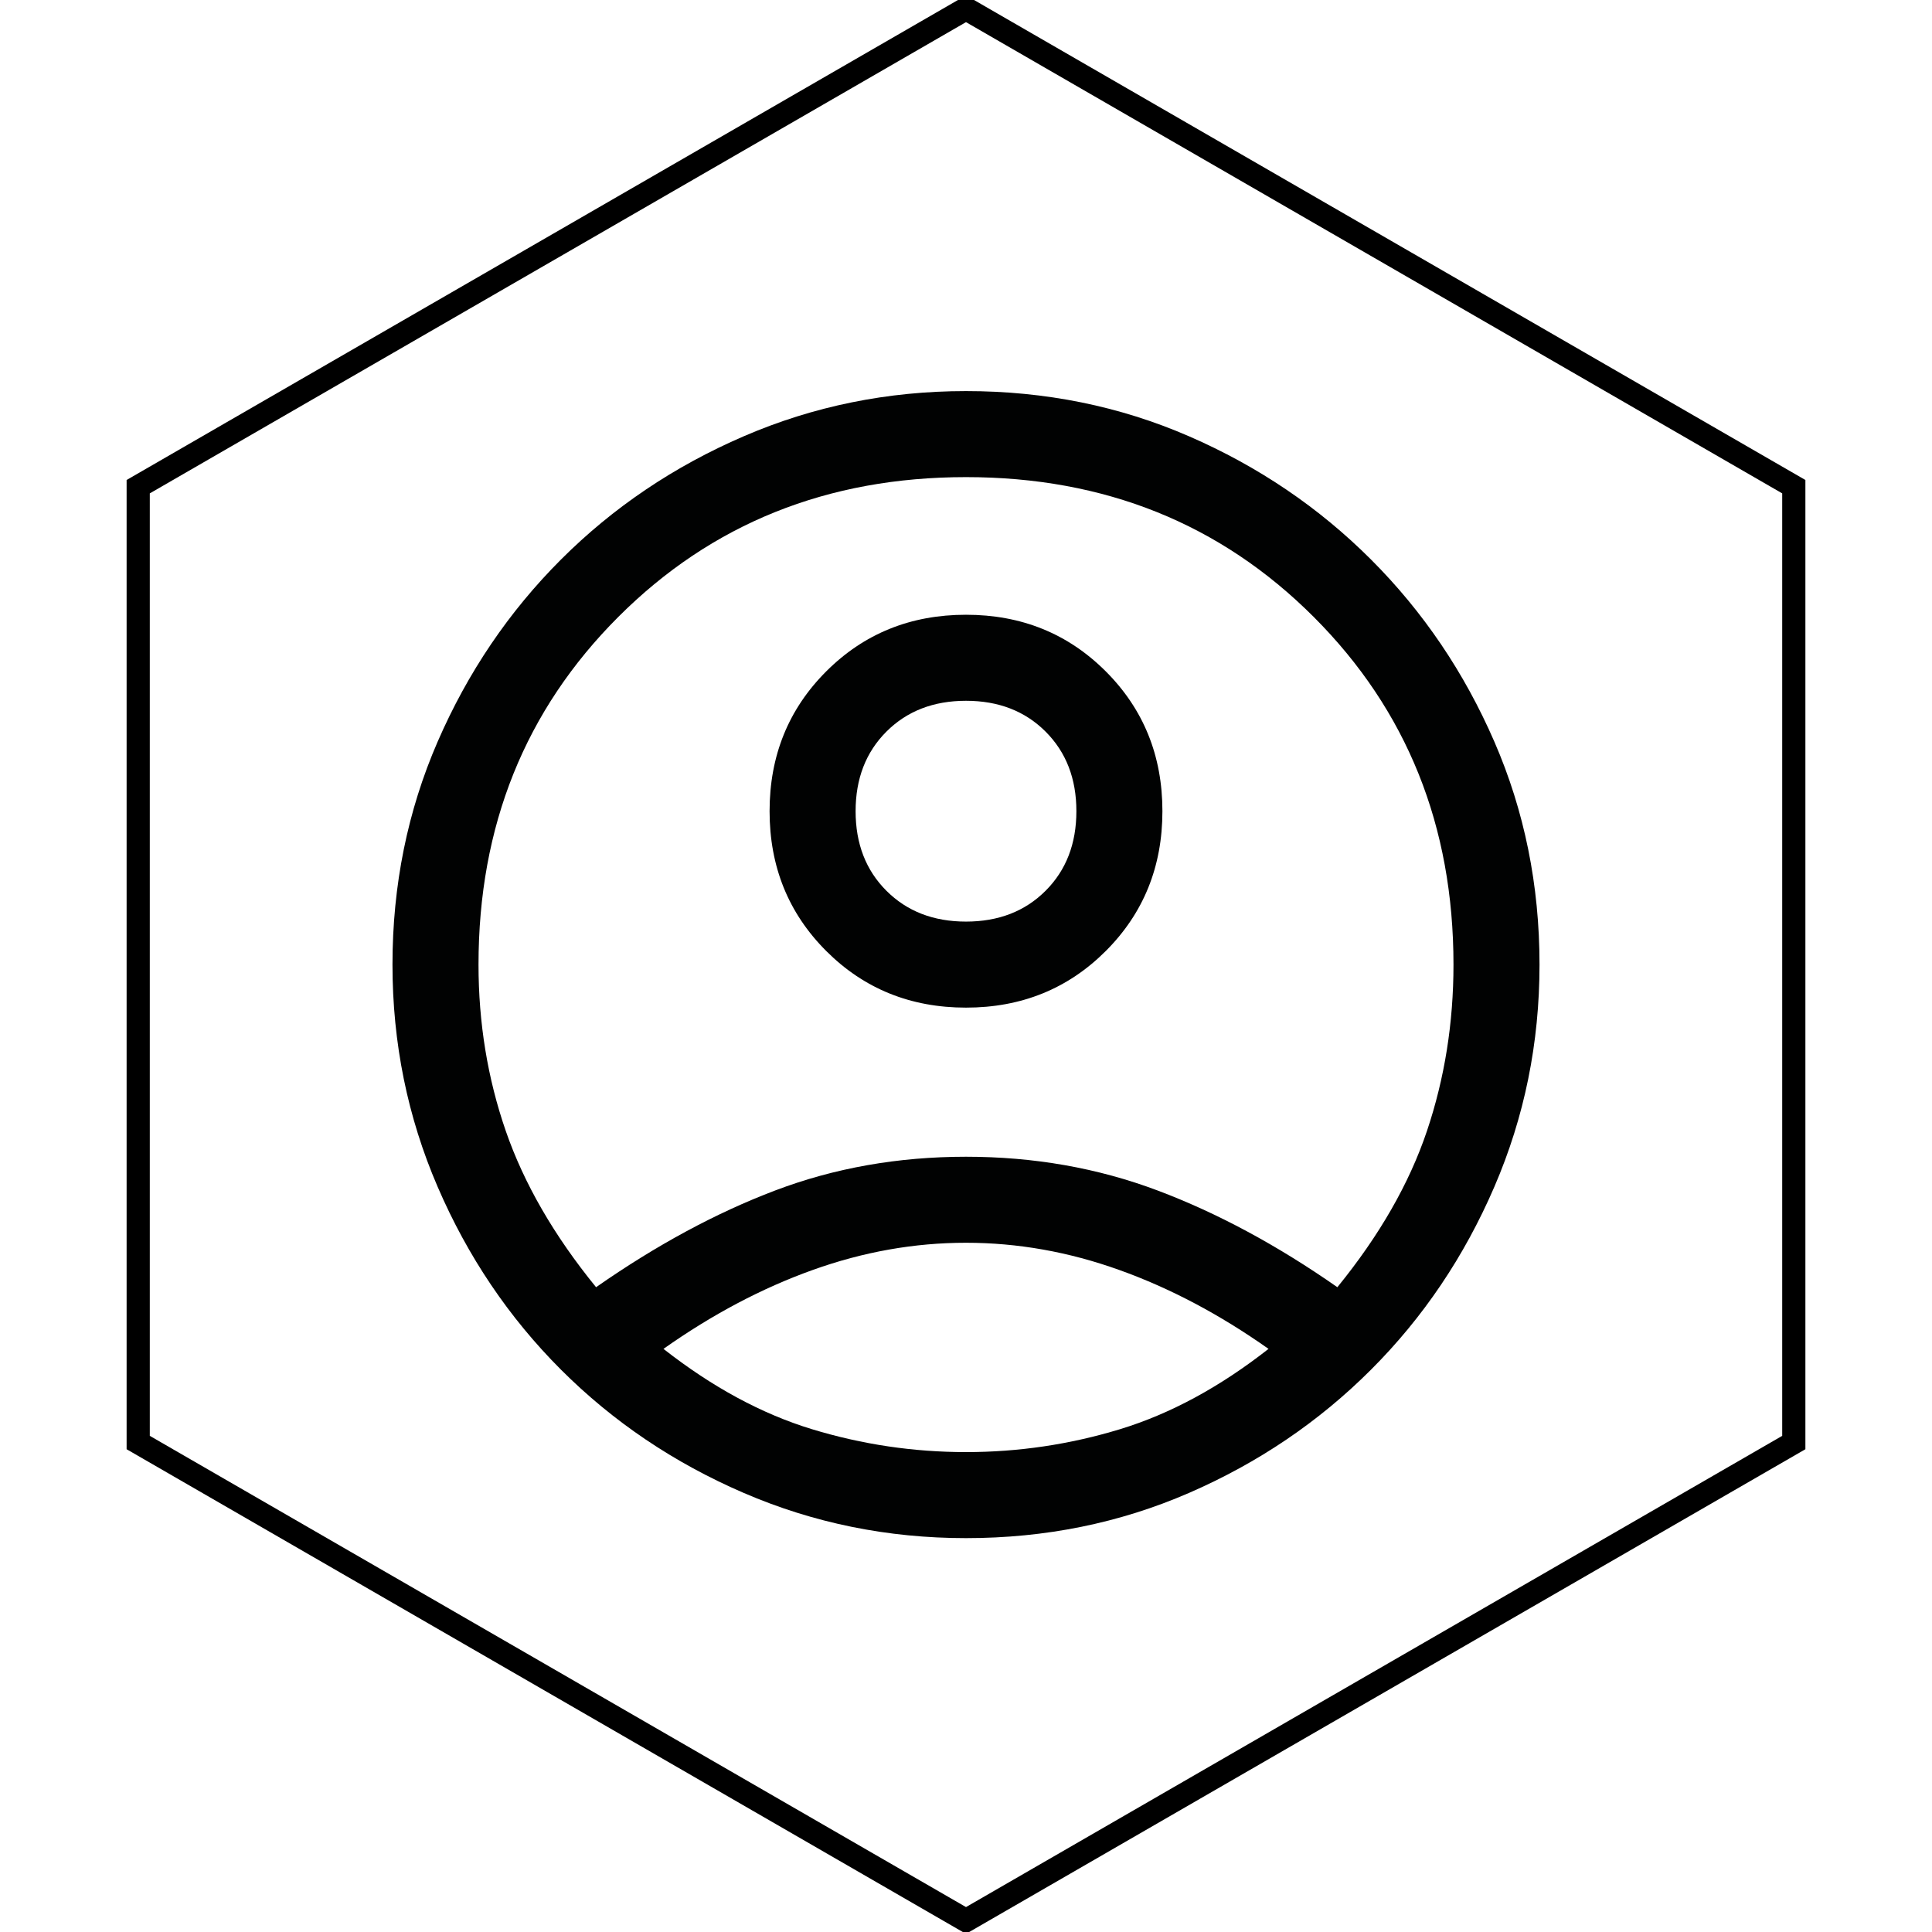
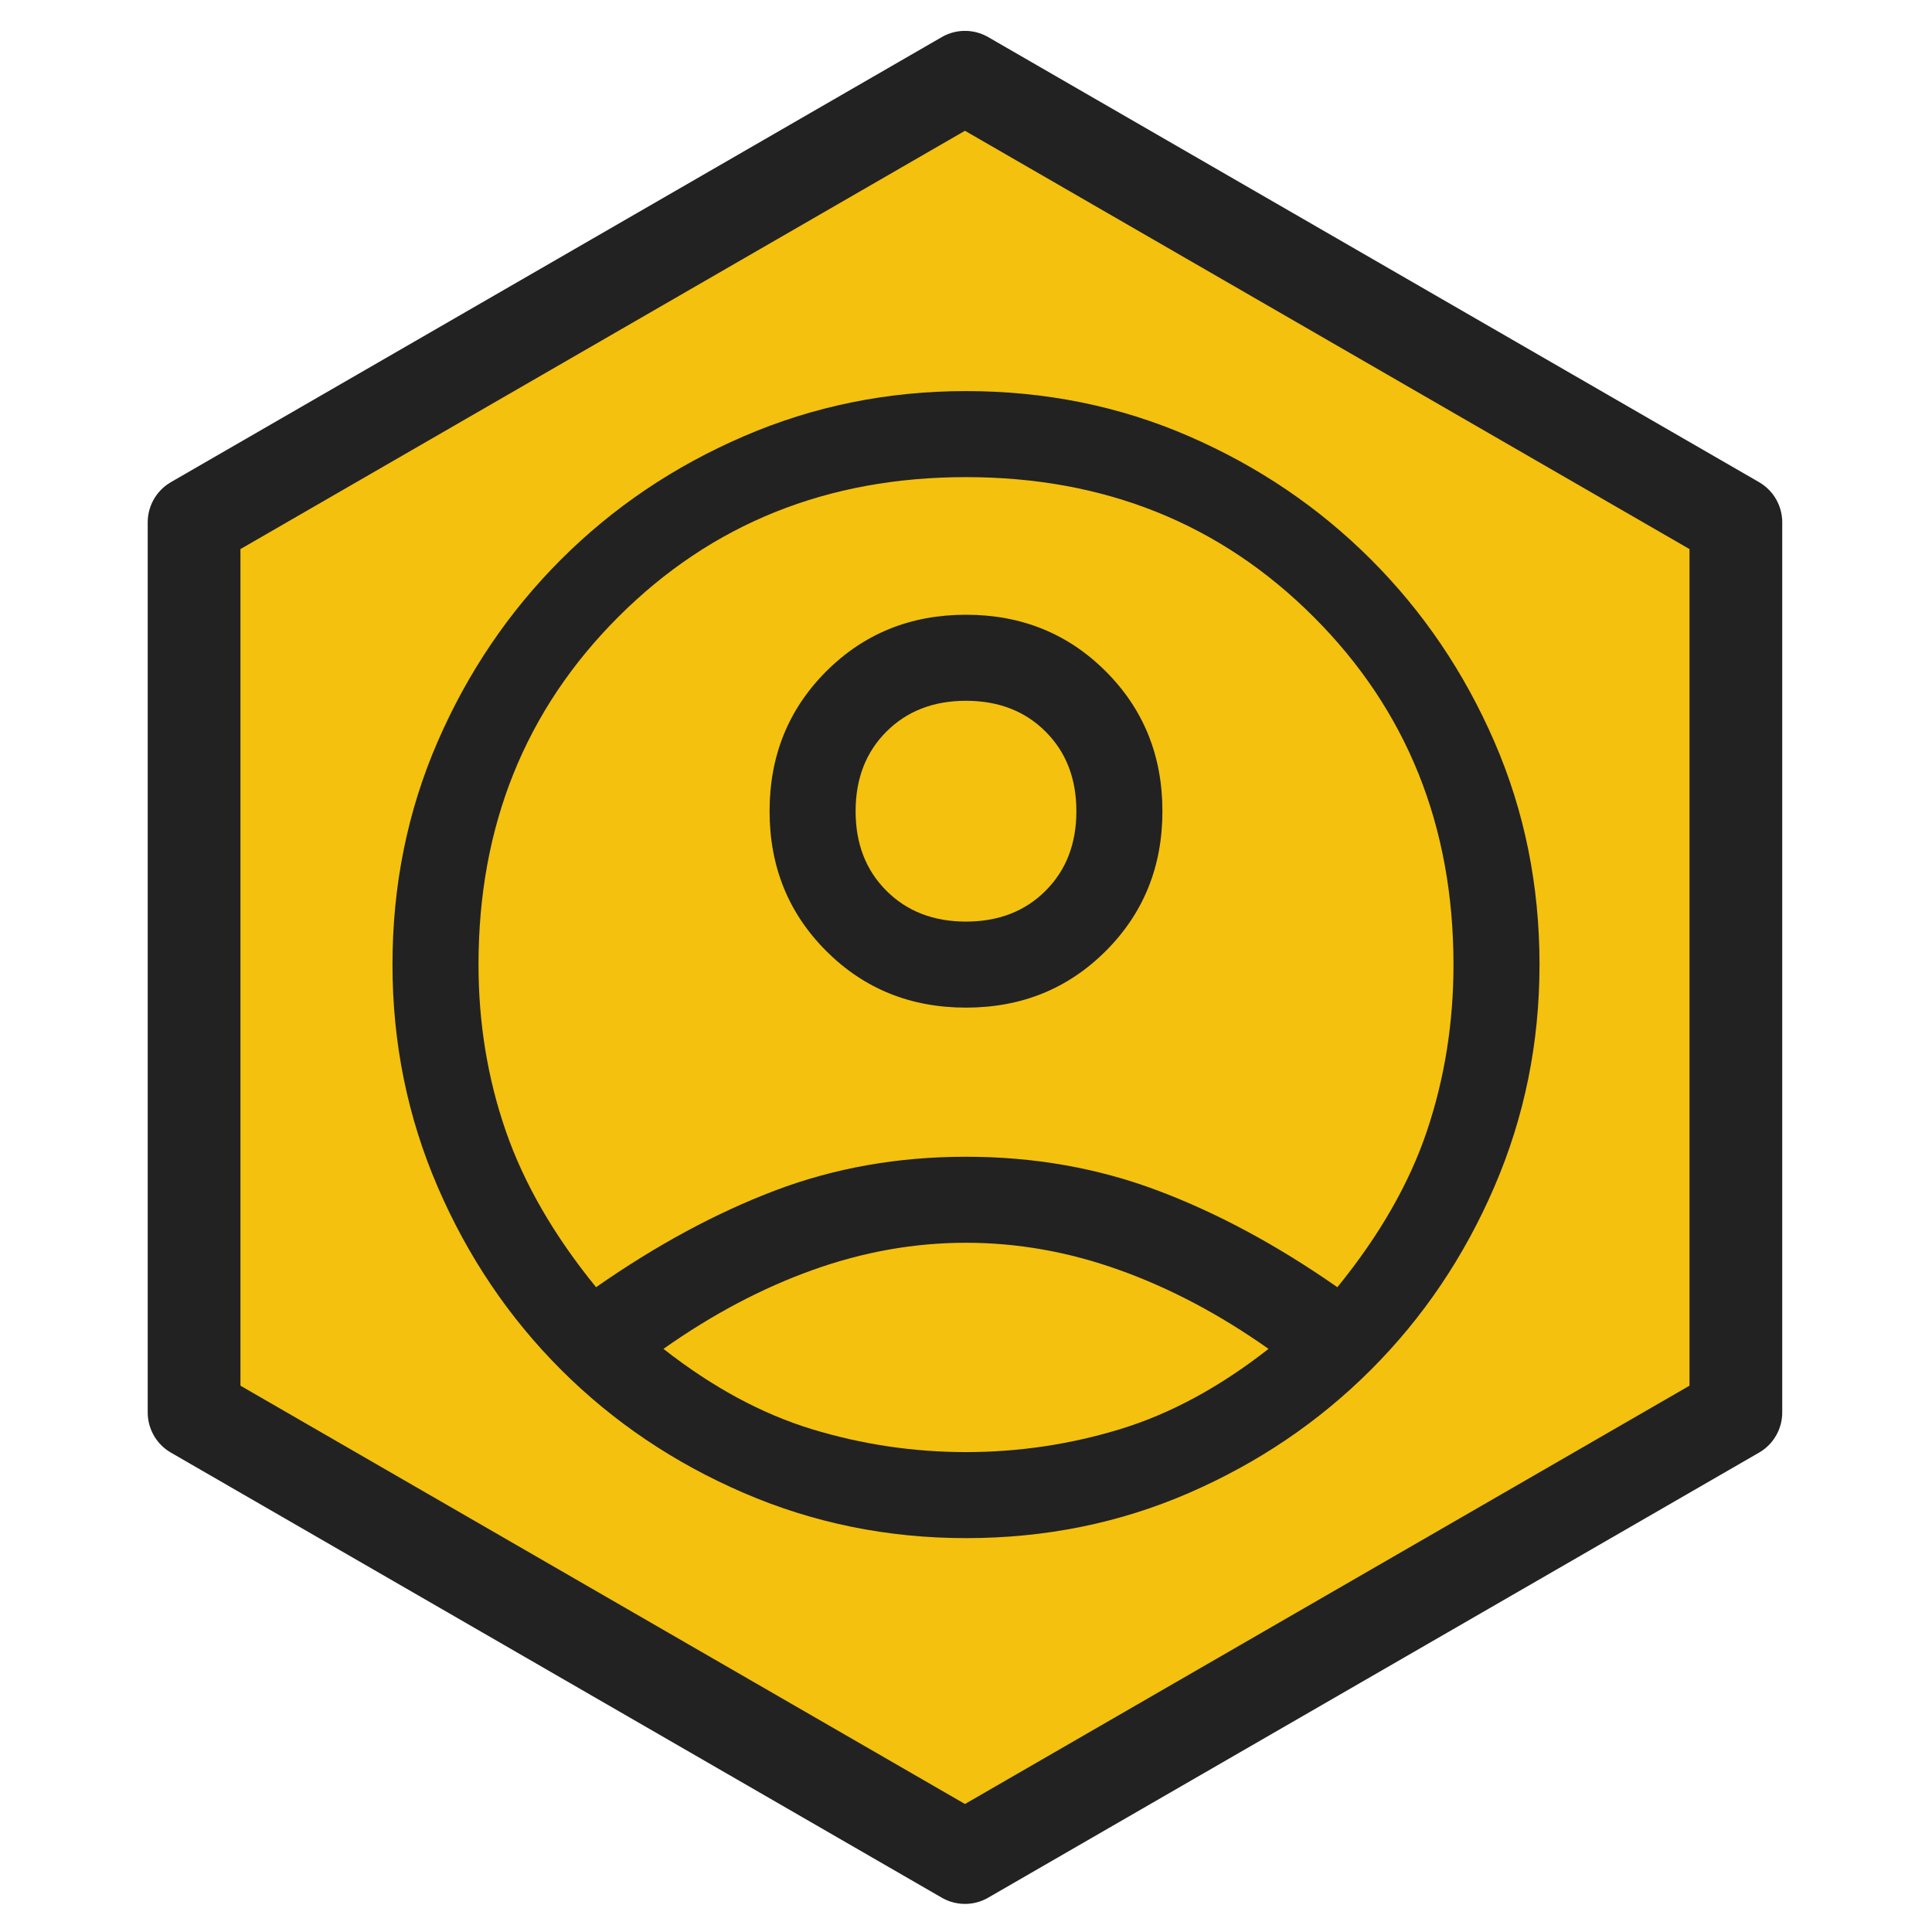
<svg xmlns="http://www.w3.org/2000/svg" version="1.1" id="Calque_1" x="0px" y="0px" width="500px" height="500px" viewBox="0 0 500 500" enable-background="new 0 0 500 500" xml:space="preserve">
-   <polygon fill="none" stroke="#000000" stroke-width="6" stroke-miterlimit="10" points="464.234,373.327 250,497.015   35.767,373.327 35.767,125.953 250,2.266 464.234,125.953 " />
-   <path fill="#010202" d="M154.263,333.129c15.59-10.886,31.048-19.234,46.385-25.048c15.333-5.811,31.786-8.718,49.353-8.718  c17.567,0,34.075,2.907,49.536,8.718c15.457,5.813,30.983,14.162,46.571,25.048c10.877-13.355,18.615-26.846,23.191-40.448  c4.573-13.603,6.861-27.952,6.861-43.042c0-35.871-12.058-65.863-36.177-89.983c-24.118-24.12-54.108-36.178-89.983-36.178  c-35.874,0-65.863,12.059-89.983,36.178s-36.179,54.112-36.179,89.983c0,15.089,2.349,29.439,7.052,43.042  C135.595,306.283,143.378,319.773,154.263,333.129z M250,260.772c-14.35,0-26.409-4.887-36.178-14.659  c-9.769-9.77-14.655-21.828-14.655-36.18c0-14.345,4.886-26.405,14.655-36.178c9.769-9.769,21.829-14.657,36.178-14.657  c14.349,0,26.409,4.888,36.18,14.657c9.768,9.773,14.652,21.833,14.652,36.178c0,14.352-4.885,26.41-14.652,36.18  C276.409,255.886,264.35,260.772,250,260.772z M250,398.066c-20.287,0-39.454-3.9-57.514-11.693  c-18.061-7.79-33.831-18.43-47.312-31.908c-13.479-13.479-24.119-29.25-31.909-47.312c-7.792-18.062-11.691-37.227-11.691-57.514  c0-20.532,3.898-39.765,11.691-57.7c7.79-17.933,18.429-33.645,31.909-47.125c13.48-13.48,29.251-24.119,47.312-31.909  c18.06-7.795,37.228-11.691,57.514-11.691c20.532,0,39.767,3.896,57.702,11.691c17.931,7.791,33.643,18.429,47.122,31.909  c13.482,13.481,24.12,29.193,31.91,47.125c7.791,17.935,11.691,37.167,11.691,57.7c0,20.288-3.9,39.453-11.691,57.514  c-7.79,18.062-18.428,33.832-31.91,47.312c-13.479,13.479-29.191,24.118-47.122,31.908C289.768,394.166,270.532,398.066,250,398.066  z M250,375.801c13.608,0,26.904-1.979,39.889-5.934c12.986-3.968,25.786-10.888,38.404-20.779  c-12.618-8.909-25.475-15.712-38.594-20.409c-13.103-4.705-26.343-7.053-39.7-7.053s-26.597,2.348-39.702,7.053  c-13.116,4.697-25.973,11.5-38.591,20.409c12.619,9.892,25.417,16.812,38.404,20.779C223.098,373.822,236.391,375.801,250,375.801z   M250,238.508c8.407,0,15.276-2.659,20.597-7.979c5.319-5.315,7.97-12.182,7.97-20.594c0-8.41-2.65-15.273-7.97-20.593  c-5.321-5.32-12.19-7.979-20.597-7.979s-15.277,2.66-20.597,7.979s-7.973,12.183-7.973,20.593c0,8.413,2.653,15.279,7.973,20.594  C234.724,235.849,241.594,238.508,250,238.508z" />
+   <polygon fill="#F3C10E" stroke="#222222" stroke-width="24" stroke-linejoin="round" stroke-miterlimit="10" points="  449.241,365.543 249.734,480.729 50.227,365.543 50.227,135.173 249.734,19.989 449.241,135.173 " />
+   <path fill="#222222" d="M154.263,333.129c15.59-10.886,31.048-19.234,46.385-25.048c15.333-5.812,31.786-8.718,49.353-8.718  c17.567,0,34.075,2.906,49.536,8.718c15.457,5.813,30.982,14.162,46.571,25.048c10.877-13.355,18.614-26.846,23.19-40.447  c4.573-13.604,6.861-27.953,6.861-43.042c0-35.871-12.059-65.863-36.177-89.983c-24.118-24.12-54.108-36.178-89.983-36.178  c-35.874,0-65.863,12.059-89.983,36.178c-24.12,24.119-36.179,54.112-36.179,89.983c0,15.089,2.349,29.439,7.052,43.042  C135.595,306.283,143.378,319.773,154.263,333.129z M250,260.771c-14.35,0-26.409-4.887-36.178-14.659  c-9.769-9.77-14.655-21.828-14.655-36.18c0-14.345,4.886-26.405,14.655-36.178c9.769-9.769,21.829-14.657,36.178-14.657  c14.35,0,26.409,4.888,36.18,14.657c9.769,9.773,14.652,21.833,14.652,36.178c0,14.352-4.885,26.41-14.652,36.18  C276.409,255.887,264.35,260.771,250,260.771z M250,398.066c-20.287,0-39.454-3.9-57.514-11.693  c-18.061-7.79-33.831-18.43-47.312-31.908c-13.479-13.479-24.119-29.25-31.909-47.313c-7.792-18.062-11.691-37.227-11.691-57.513  c0-20.532,3.898-39.765,11.691-57.7c7.79-17.933,18.429-33.645,31.909-47.125s29.251-24.119,47.312-31.909  c18.06-7.795,37.228-11.691,57.514-11.691c20.532,0,39.768,3.896,57.702,11.691c17.931,7.791,33.643,18.429,47.122,31.909  c13.481,13.481,24.12,29.193,31.91,47.125c7.791,17.935,11.69,37.167,11.69,57.7c0,20.288-3.899,39.453-11.69,57.513  c-7.79,18.063-18.429,33.832-31.91,47.313c-13.479,13.479-29.191,24.118-47.122,31.908C289.768,394.166,270.532,398.066,250,398.066  z M250,375.801c13.607,0,26.904-1.979,39.889-5.934c12.986-3.969,25.786-10.889,38.404-20.779  c-12.618-8.908-25.475-15.712-38.594-20.408c-13.104-4.705-26.344-7.054-39.7-7.054c-13.357,0-26.597,2.349-39.702,7.054  c-13.116,4.696-25.973,11.5-38.591,20.408c12.619,9.893,25.417,16.813,38.404,20.779C223.098,373.822,236.391,375.801,250,375.801z   M250,238.508c8.407,0,15.275-2.659,20.598-7.979c5.318-5.315,7.969-12.182,7.969-20.594c0-8.41-2.649-15.273-7.969-20.593  c-5.322-5.32-12.19-7.979-20.598-7.979s-15.277,2.66-20.597,7.979c-5.32,5.319-7.973,12.183-7.973,20.593  c0,8.413,2.653,15.279,7.973,20.594C234.724,235.849,241.594,238.508,250,238.508z" />
</svg>
